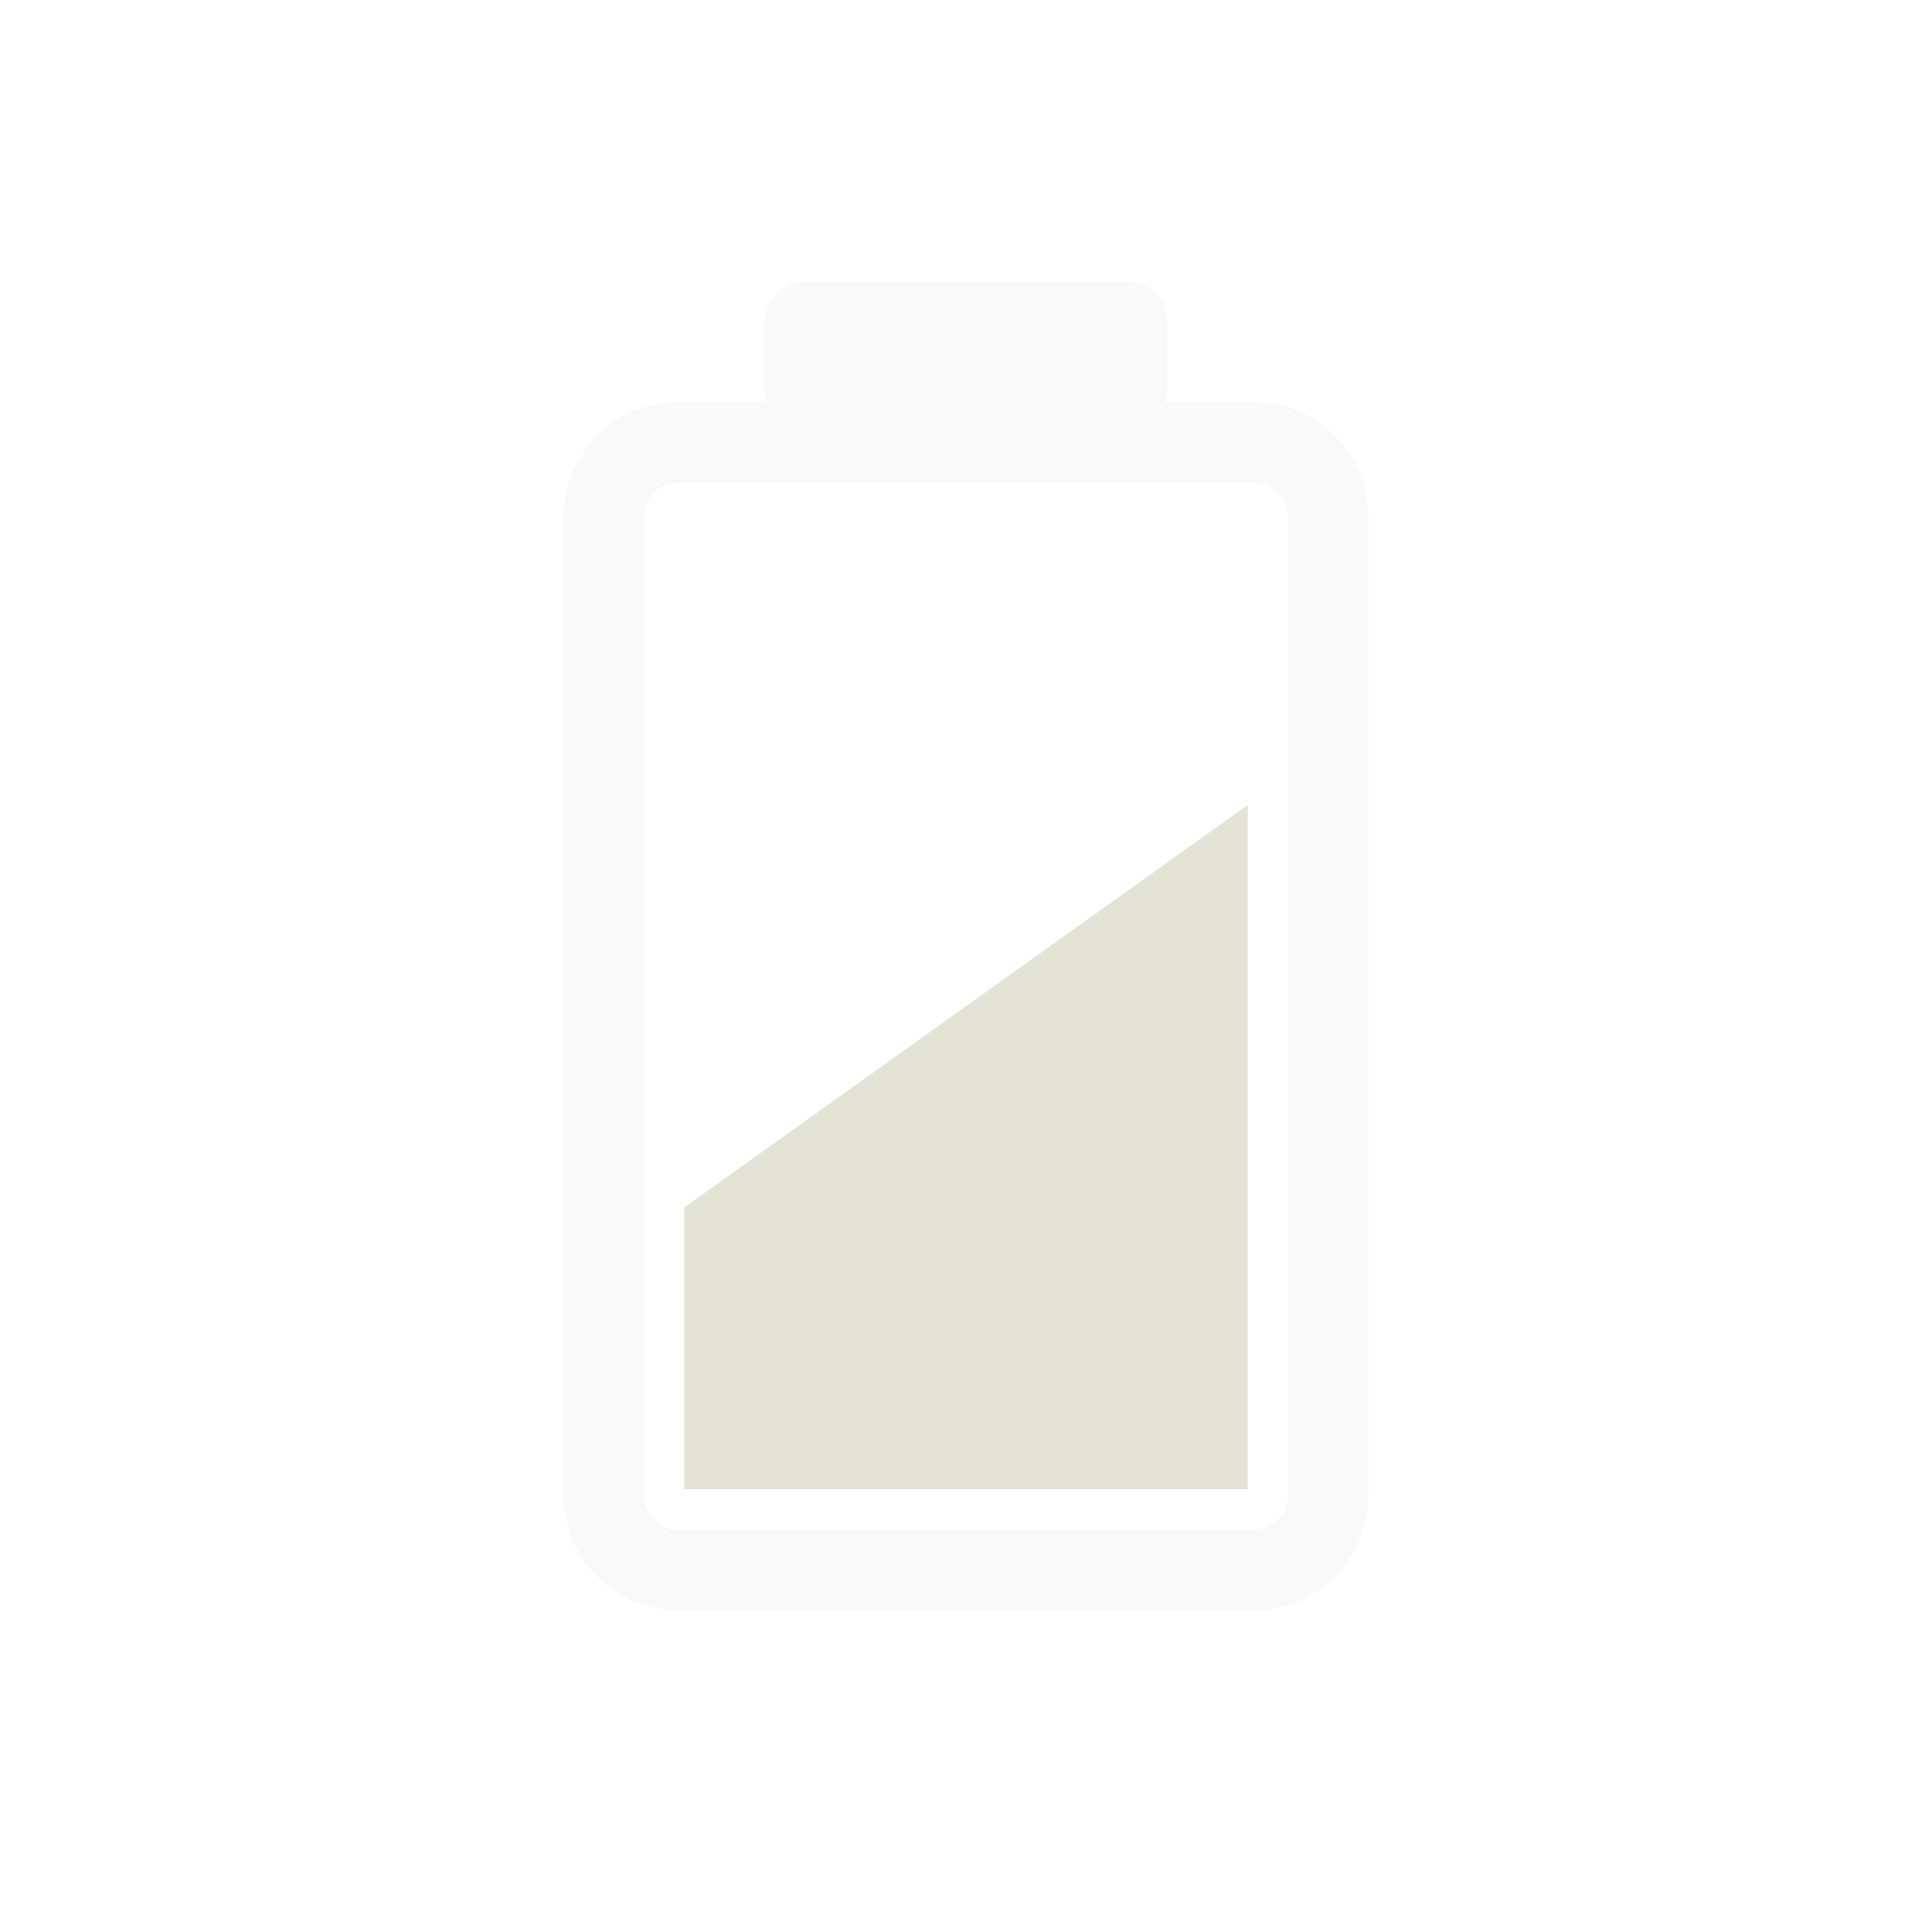
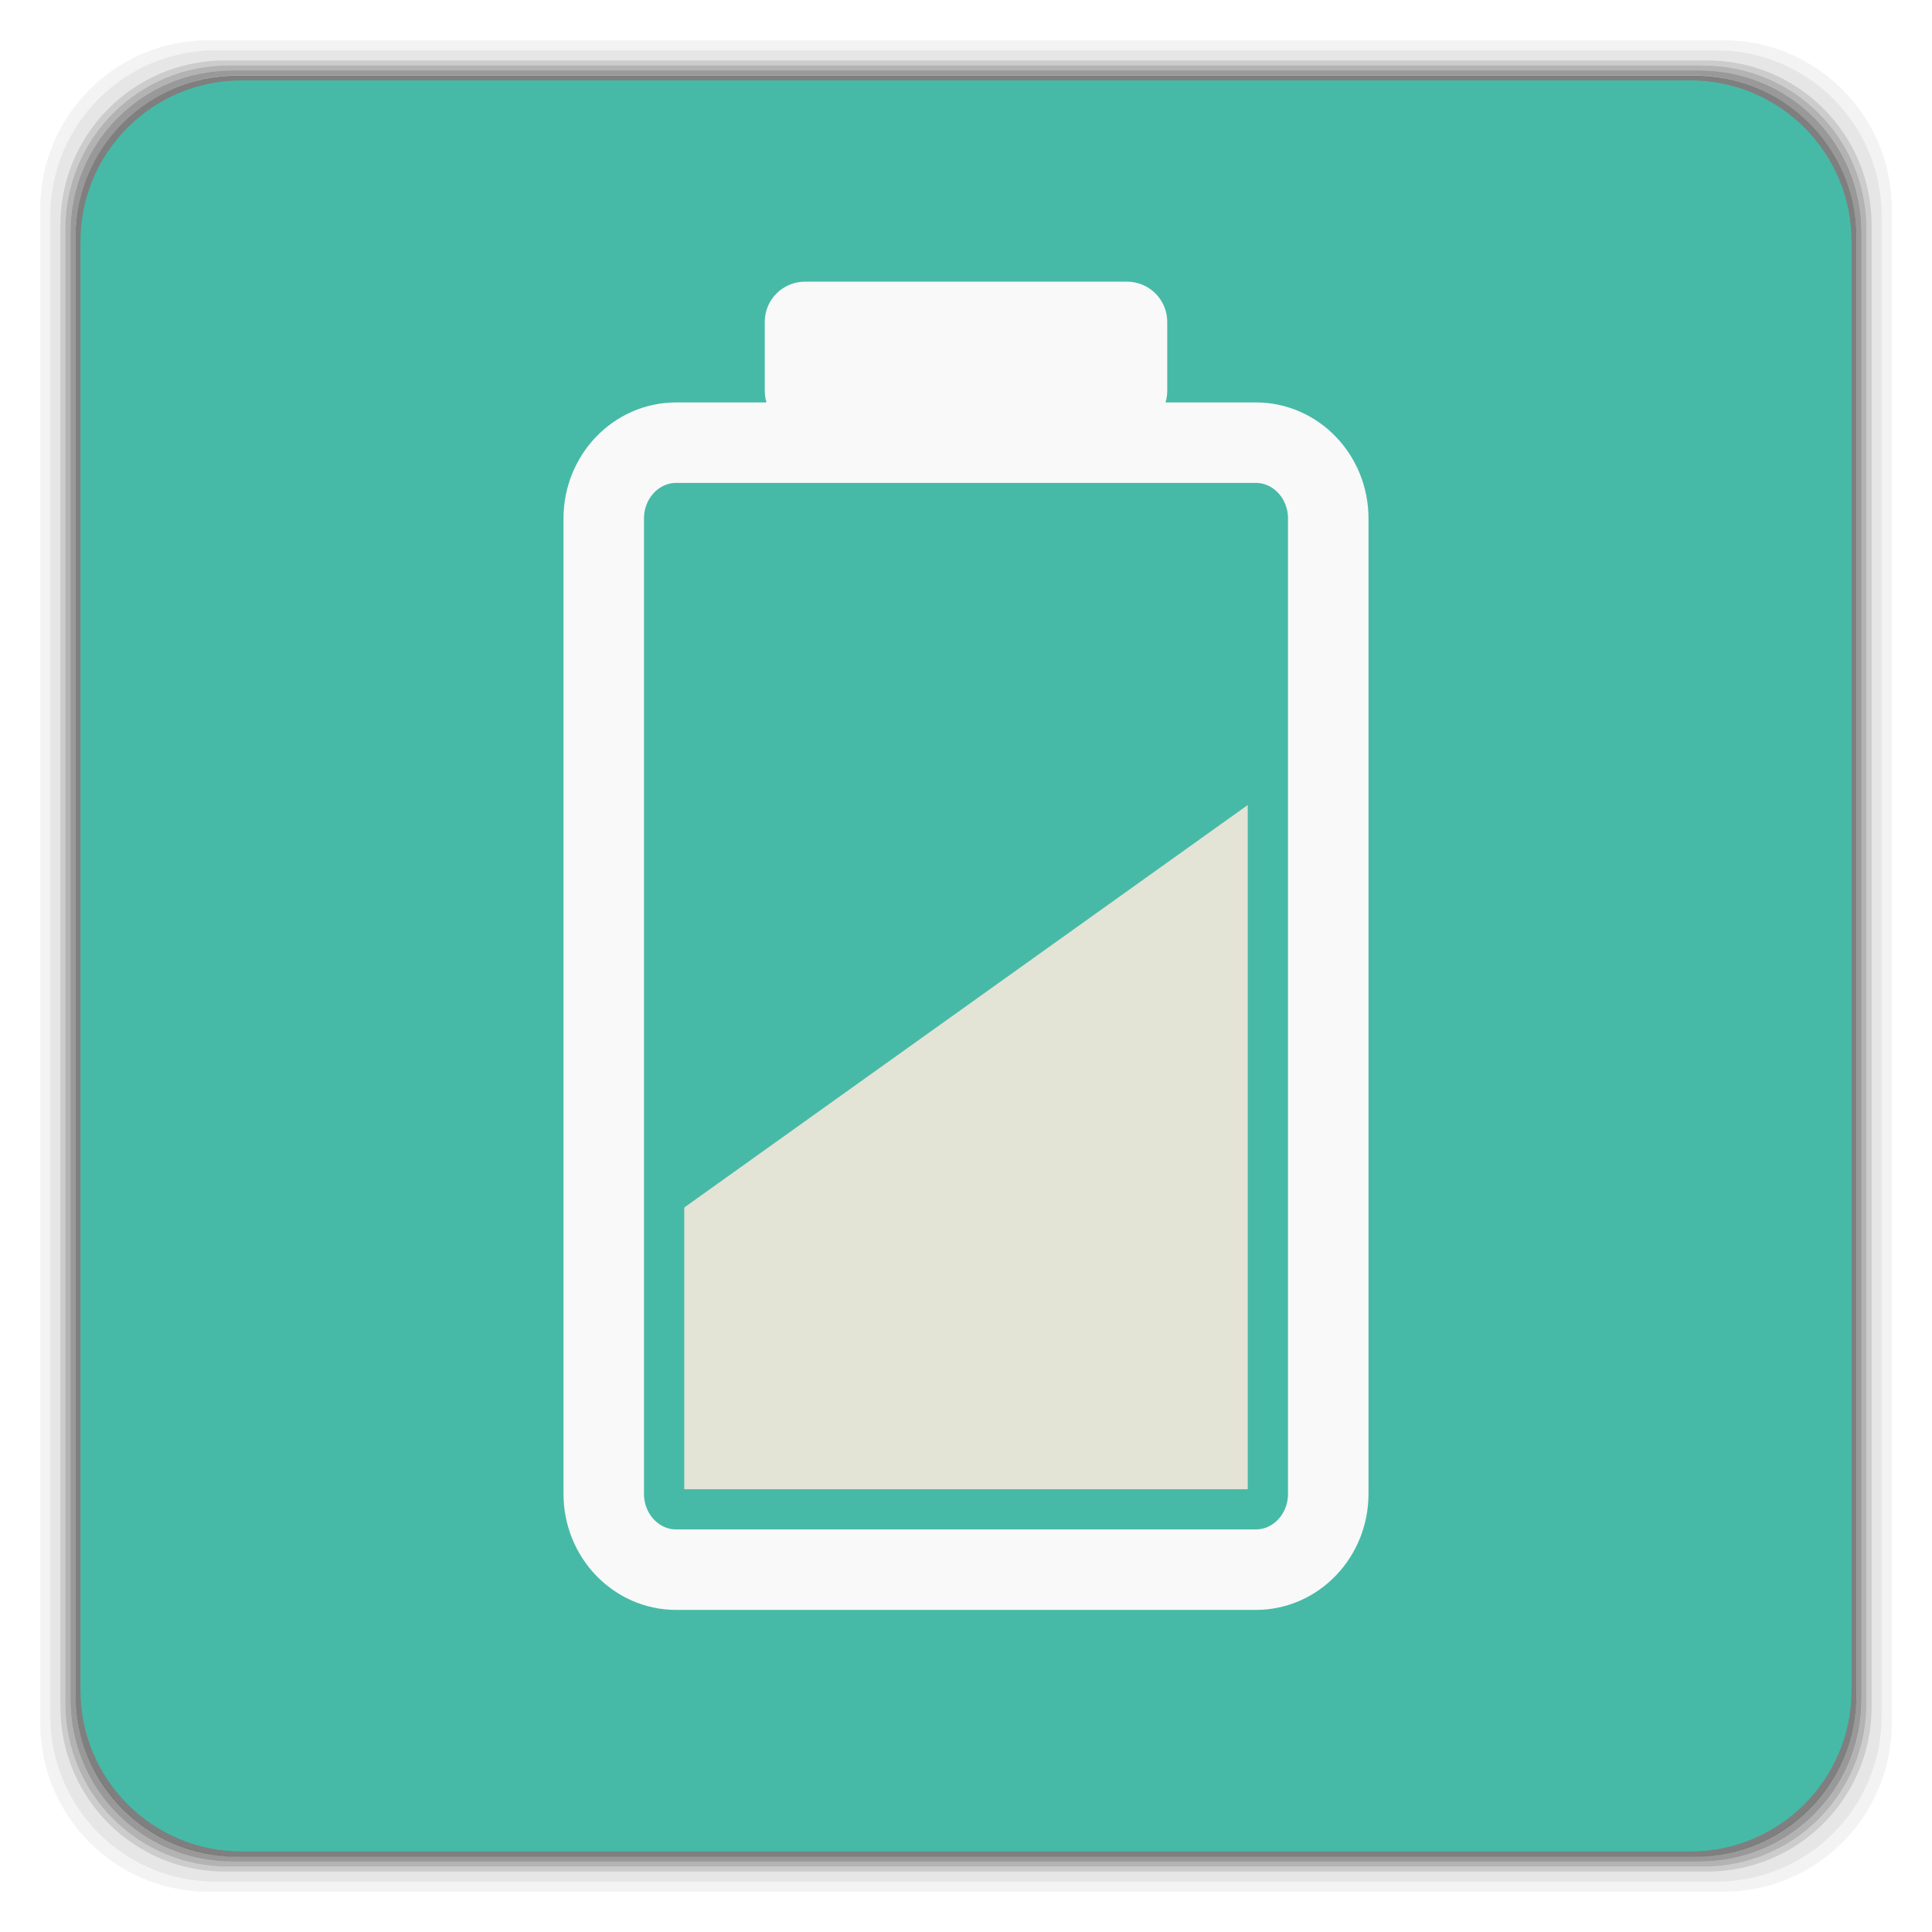
- <svg xmlns="http://www.w3.org/2000/svg" width="48" height="48" id="svg2" version="1.1">
-   <defs id="defs30" />
-   <rect style="fill:none;stroke:#f9f9f9;stroke-width:2" id="rect22" ry="1.883" rx="1.8" y="10.998" x="15" height="28" width="18" />
-   <rect style="fill:#f9f9f9" id="rect24" rx="1" y="6.998" x="19" height="3.711" width="10" />
-   <path style="fill:#e3e3d6" id="path26" d="m 17,37 14,0 0,-17 -14,10 z" />
+ <svg xmlns="http://www.w3.org/2000/svg" width="48" height="48">
+   <g transform="translate(0,-1004.362)">
+     <g>
+       <path transform="translate(0,1004.362)" d="M 5.188,1 C 2.871,1 1,2.871 1,5.188 l 0,37.625 C 1,45.129 2.871,47 5.188,47 l 37.625,0 C 45.129,47 47,45.129 47,42.812 L 47,5.188 C 47,2.871 45.129,1 42.812,1 L 5.188,1 z m 0.188,0.25 37.25,0 c 2.292,0 4.125,1.833 4.125,4.125 l 0,37.25 c 0,2.292 -1.833,4.125 -4.125,4.125 l -37.25,0 C 3.083,46.75 1.25,44.917 1.25,42.625 l 0,-37.25 C 1.25,3.083 3.083,1.25 5.375,1.25 z" opacity="0.05" />
+       <path transform="translate(0,1004.362)" d="M 5.375,1.25 C 3.083,1.25 1.25,3.083 1.25,5.375 l 0,37.25 c 0,2.292 1.833,4.125 4.125,4.125 l 37.25,0 c 2.292,0 4.125,-1.833 4.125,-4.125 l 0,-37.25 C 46.75,3.083 44.917,1.25 42.625,1.25 l -37.25,0 z m 0.219,0.25 36.812,0 C 44.673,1.5 46.5,3.327 46.5,5.594 l 0,36.812 C 46.5,44.673 44.673,46.5 42.406,46.5 l -36.812,0 C 3.327,46.5 1.5,44.673 1.5,42.406 l 0,-36.812 C 1.5,3.327 3.327,1.5 5.594,1.5 z" opacity="0.1" />
+       <path transform="translate(0,1004.362)" d="M 5.594,1.5 C 3.327,1.5 1.5,3.327 1.5,5.594 l 0,36.812 C 1.5,44.673 3.327,46.5 5.594,46.5 l 36.812,0 C 44.673,46.5 46.5,44.673 46.5,42.406 l 0,-36.812 C 46.5,3.327 44.673,1.5 42.406,1.5 l -36.812,0 z m 0.094,0.125 36.625,0 c 2.254,0 4.062,1.809 4.062,4.062 l 0,36.625 c 0,2.254 -1.809,4.062 -4.062,4.062 l -36.625,0 c -2.254,0 -4.062,-1.809 -4.062,-4.062 l 0,-36.625 C 1.625,3.434 3.434,1.625 5.688,1.625 z" opacity="0.2" />
+       <path transform="translate(0,1004.362)" d="M 5.688,1.625 C 3.434,1.625 1.625,3.434 1.625,5.688 l 0,36.625 c 0,2.254 1.809,4.062 4.062,4.062 l 36.625,0 c 2.254,0 4.062,-1.809 4.062,-4.062 l 0,-36.625 c 0,-2.254 -1.809,-4.062 -4.062,-4.062 l -36.625,0 z m 0.094,0.125 36.438,0 c 2.241,0 4.031,1.79 4.031,4.031 l 0,36.438 c 0,2.241 -1.79,4.031 -4.031,4.031 l -36.438,0 C 3.54,46.25 1.75,44.46 1.75,42.219 l 0,-36.438 C 1.75,3.54 3.54,1.75 5.781,1.75 z" opacity="0.3" />
+       <path transform="translate(0,1004.362)" d="M 5.781,1.75 C 3.54,1.75 1.75,3.54 1.75,5.781 l 0,36.438 c 0,2.241 1.79,4.031 4.031,4.031 l 36.438,0 c 2.241,0 4.031,-1.79 4.031,-4.031 l 0,-36.438 C 46.25,3.54 44.46,1.75 42.219,1.75 l -36.438,0 z m 0.125,0.125 36.188,0 c 2.229,0 4.031,1.803 4.031,4.031 l 0,36.188 c 0,2.229 -1.803,4.031 -4.031,4.031 l -36.188,0 C 3.678,46.125 1.875,44.322 1.875,42.094 l 0,-36.188 C 1.875,3.678 3.678,1.875 5.906,1.875 z" opacity="0.4" />
+       <rect width="44.25" height="44.25" x="1.875" y="1006.24" rx="4.02" opacity="0.5" />
+     </g>
+     <rect width="44" height="44" x="2" y="1006.36" rx="4" fill="#46baa7" />
+     <rect width="18" height="28" x="15" y="1015.36" rx="1.8" ry="1.883" fill="none" stroke="#f9f9f9" stroke-width="2" />
+     <rect width="10" height="3.711" x="19" y="1011.36" rx="1" fill="#f9f9f9" />
+     <path d="m 17,1041.362 14,0 0,-17 -14,10 z" fill="#e3e3d6" />
+   </g>
</svg>
